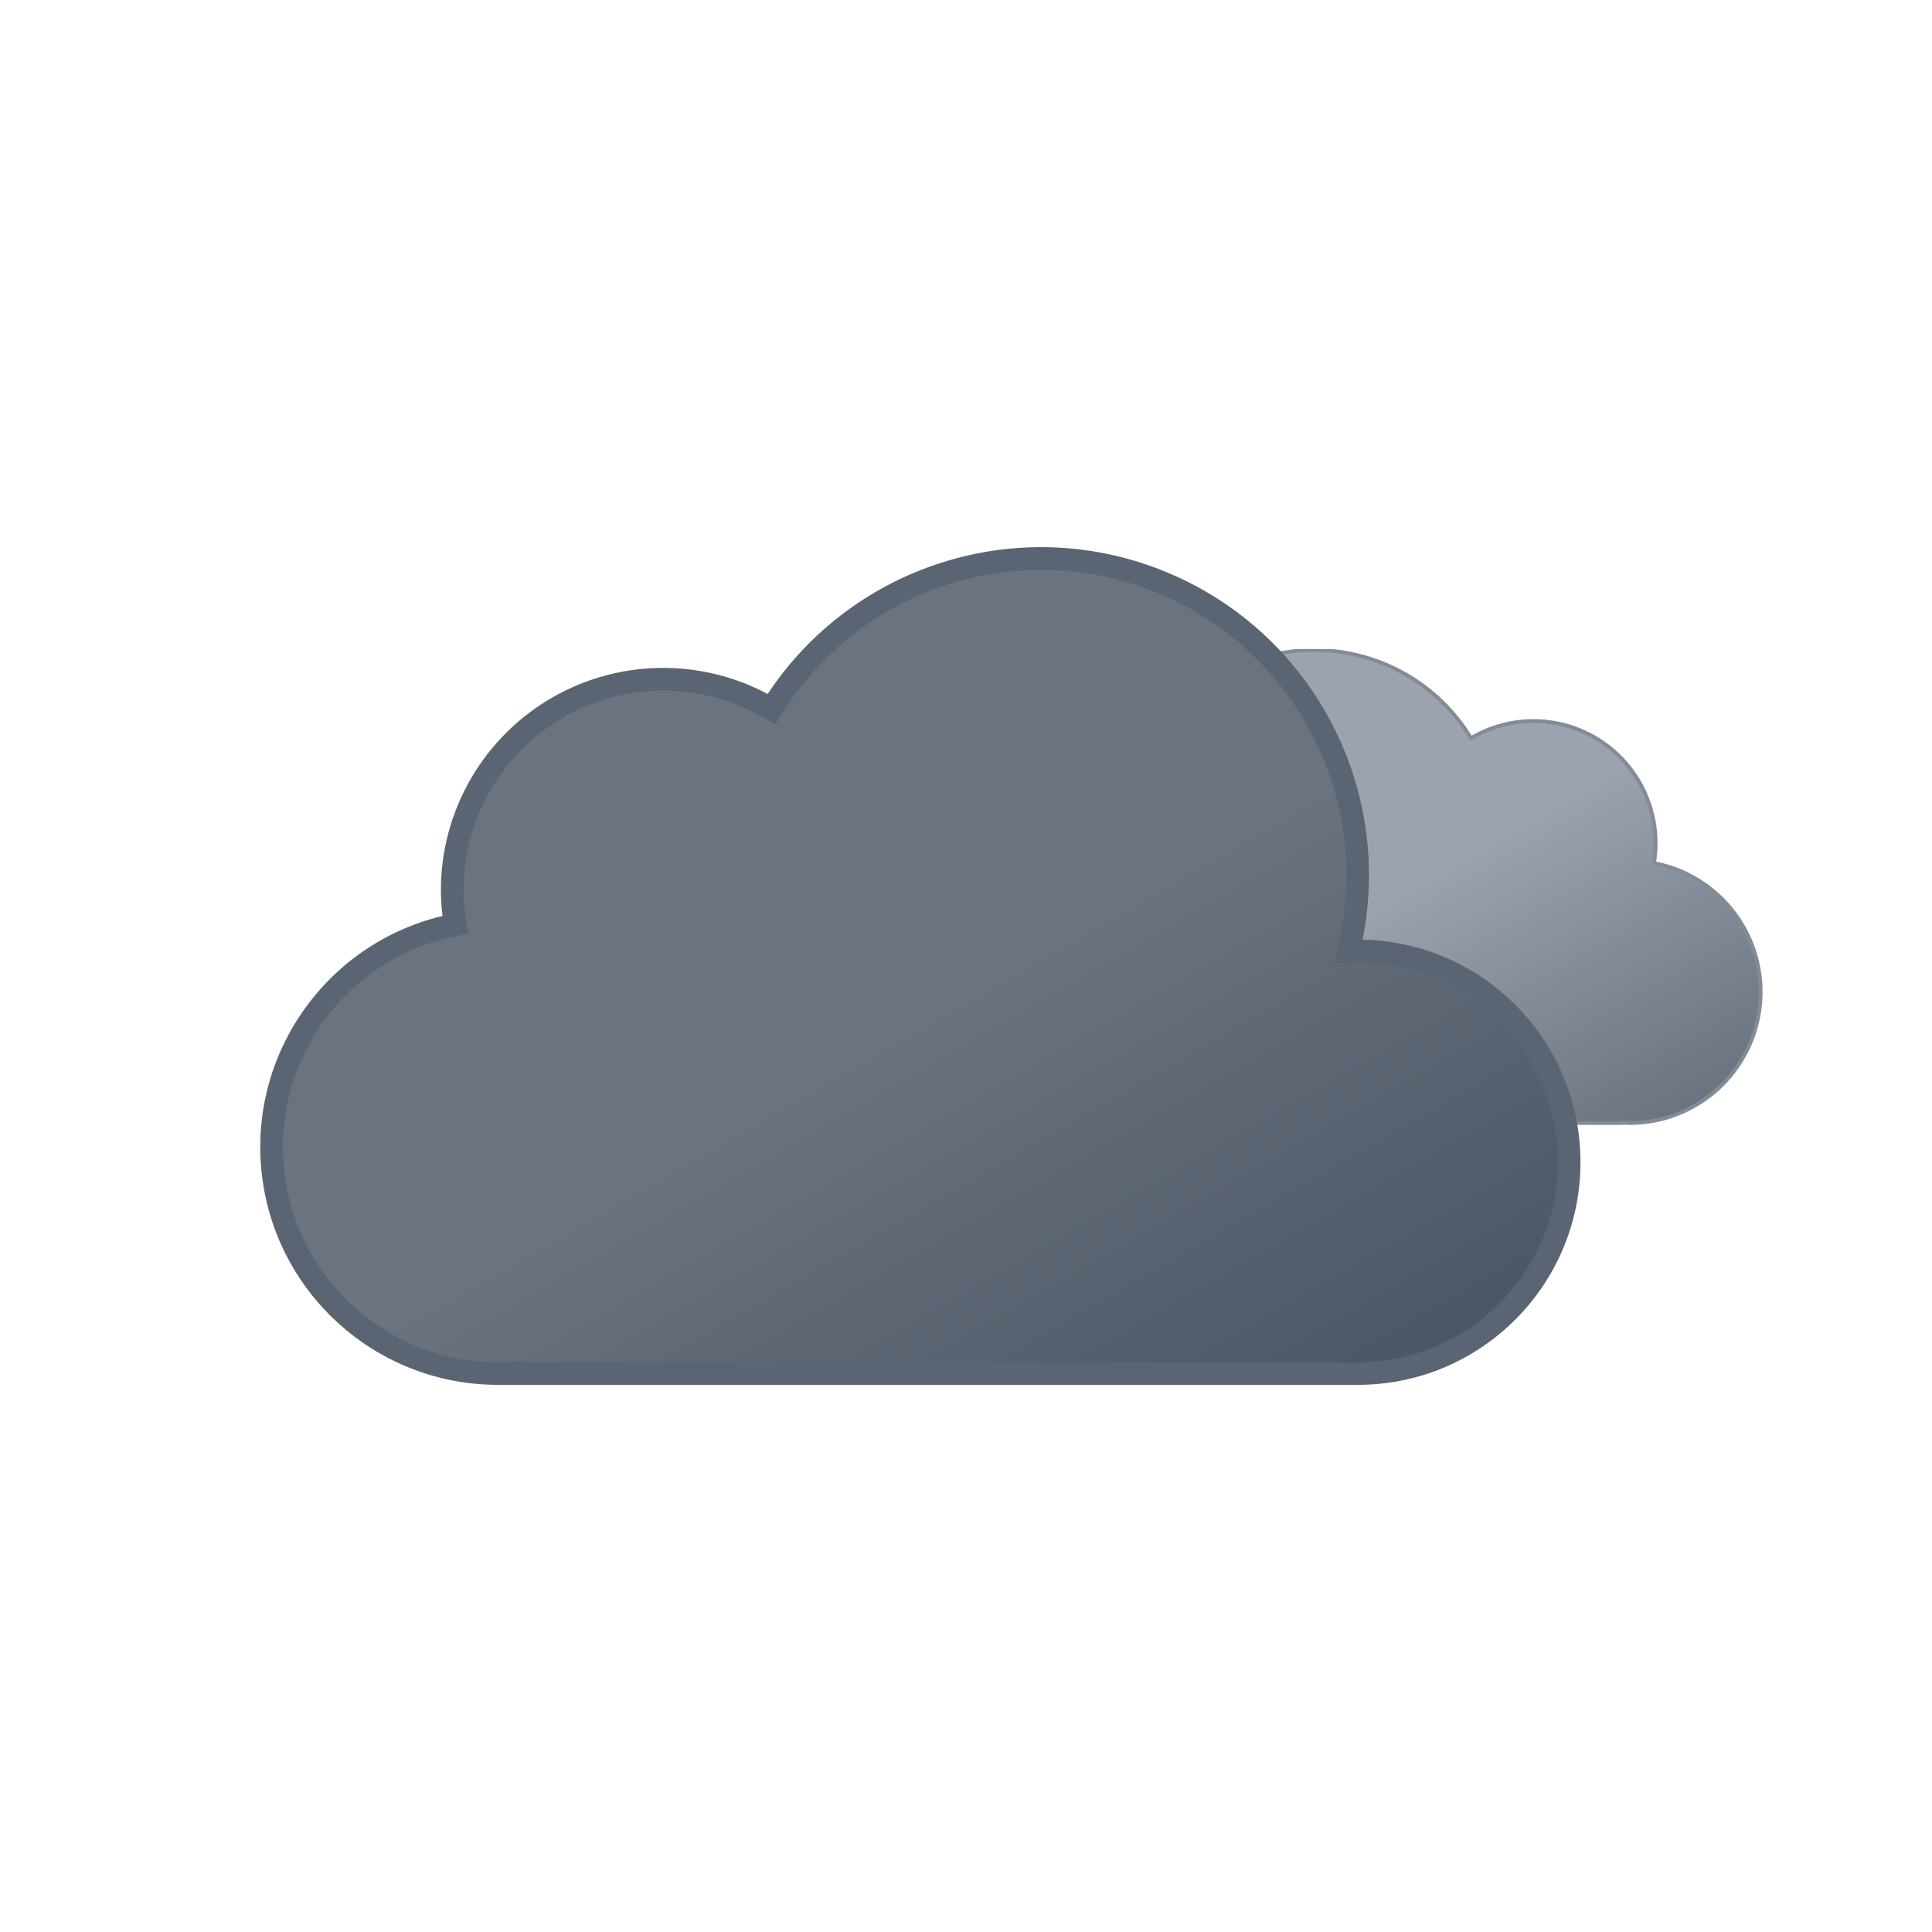
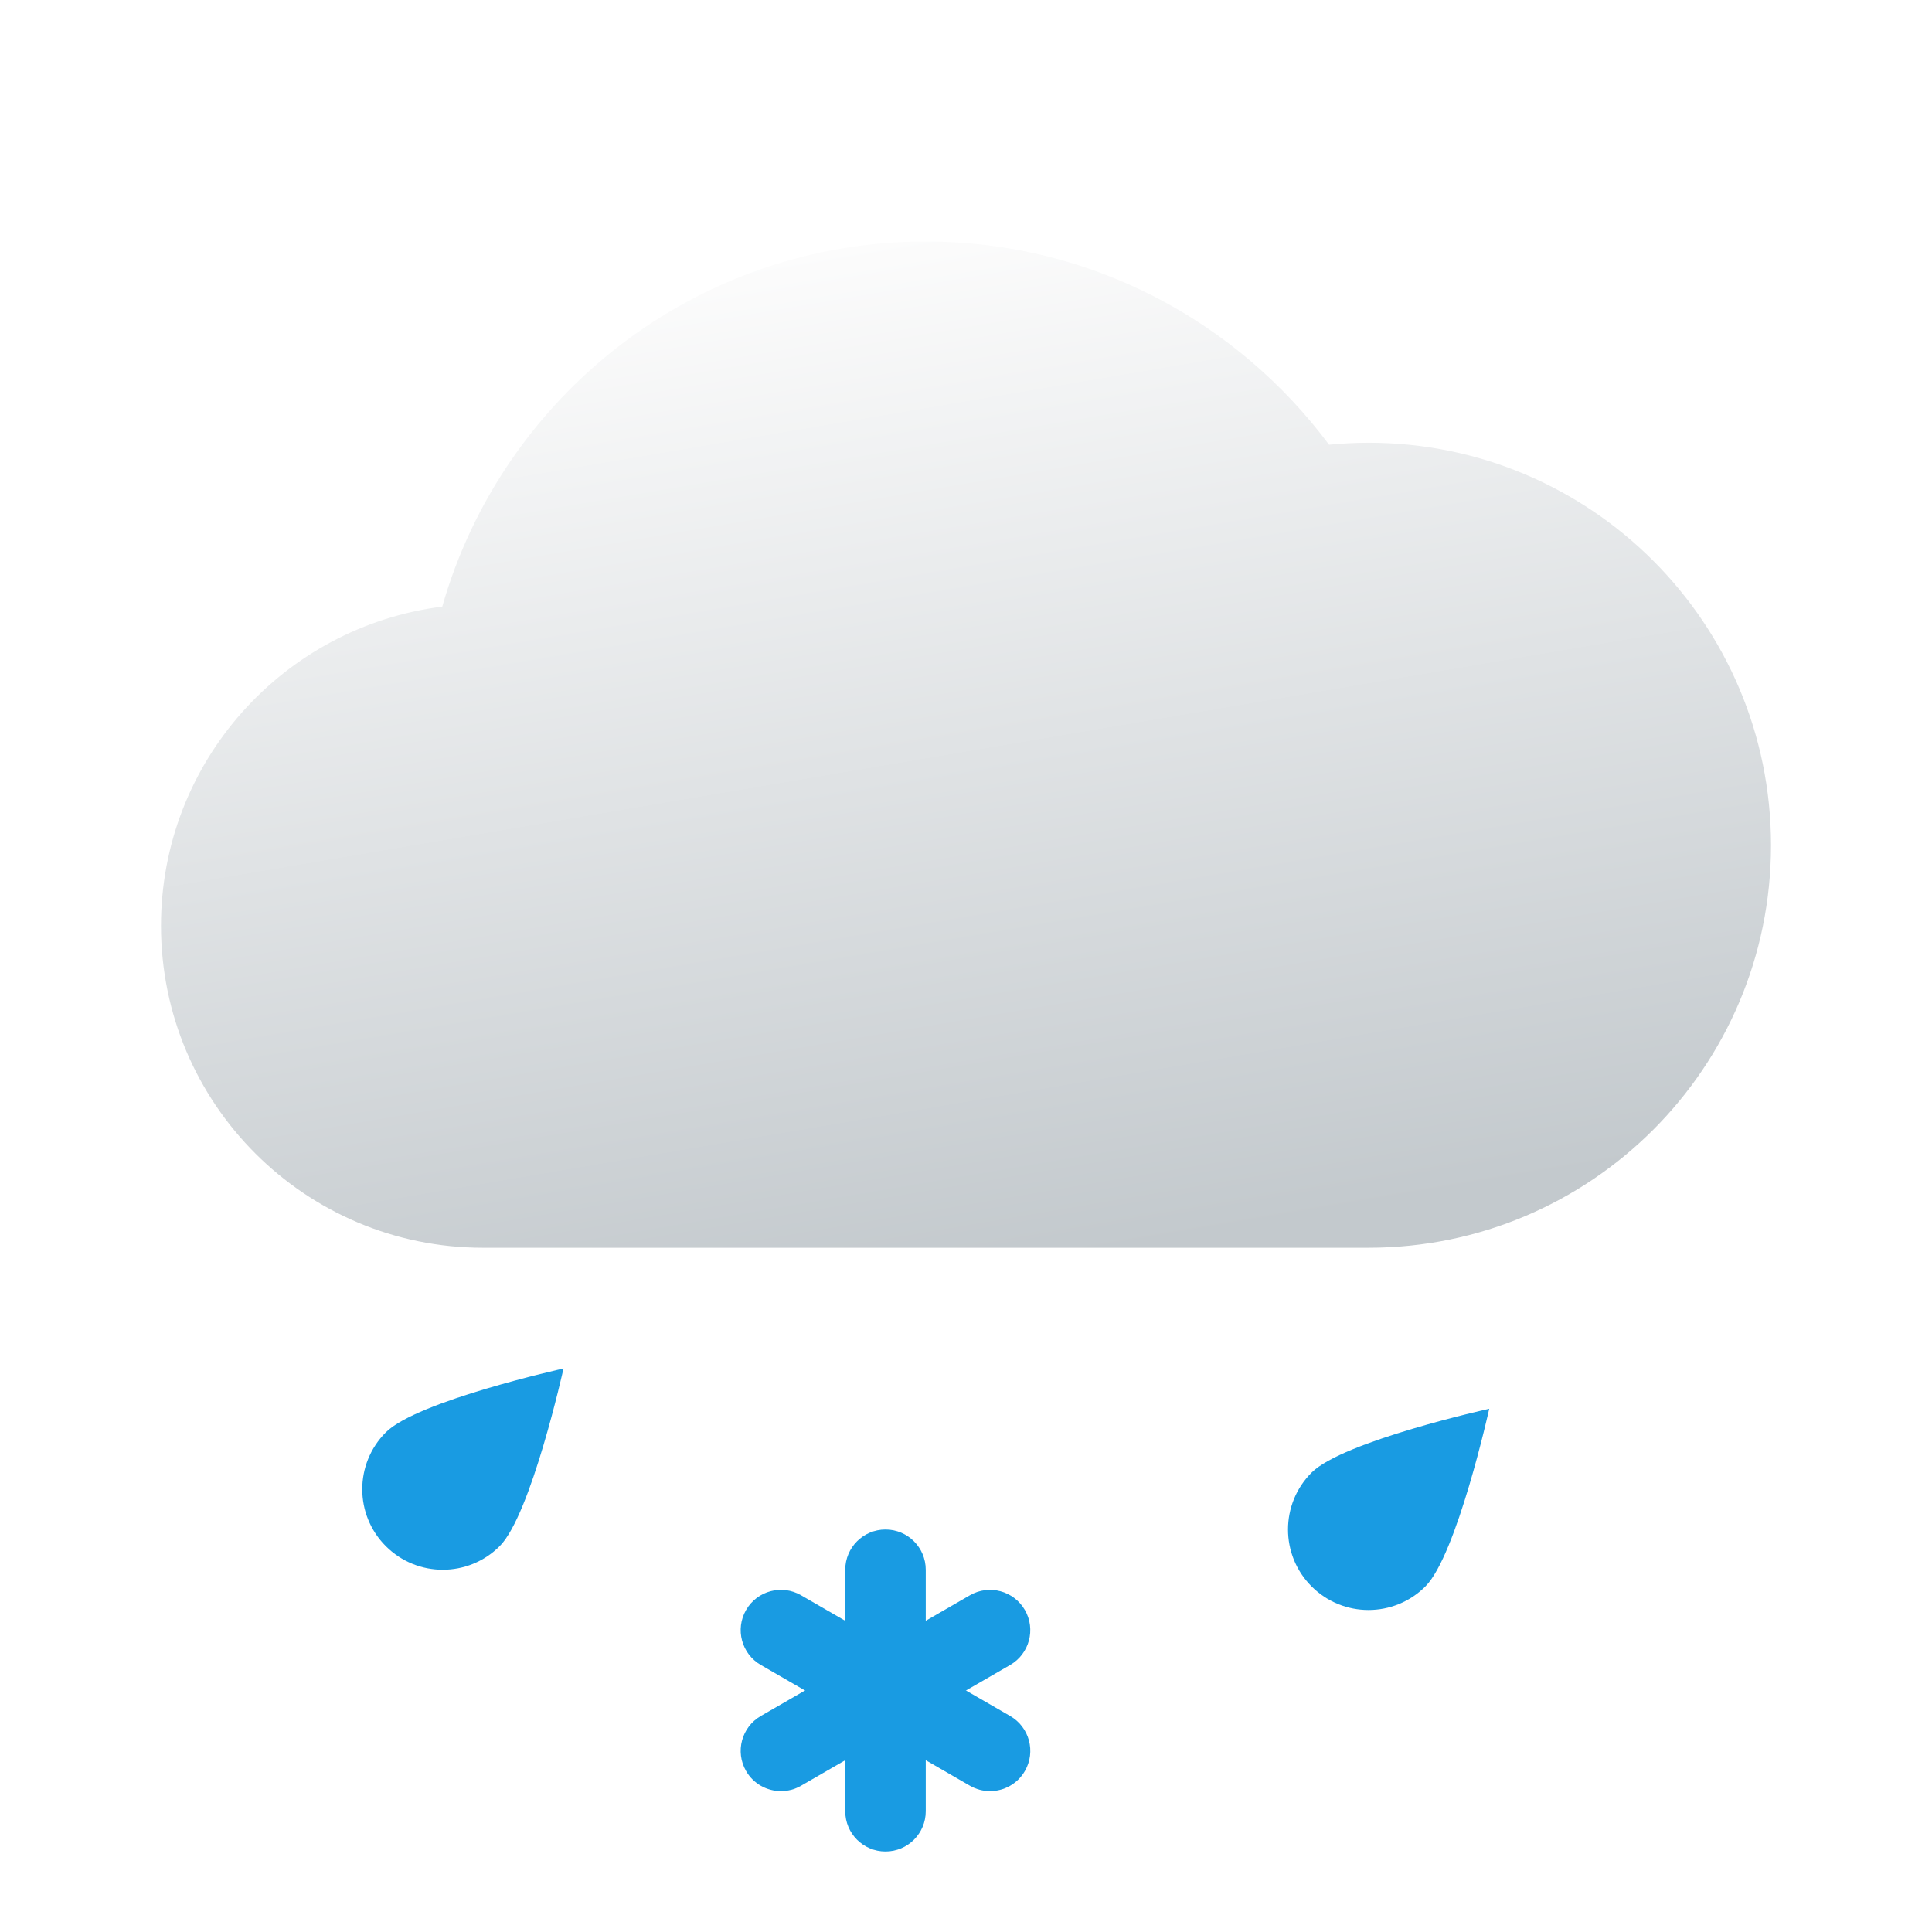
- <svg xmlns="http://www.w3.org/2000/svg" xmlns:xlink="http://www.w3.org/1999/xlink" viewBox="0 0 512 512">
-   <defs>
-     <linearGradient id="b" x1="52.74" y1="9.62" x2="133.36" y2="149.27" gradientUnits="userSpaceOnUse">
-       <stop offset="0" stop-color="#9ca3af" />
-       <stop offset=".45" stop-color="#9ca3af" />
-       <stop offset="1" stop-color="#6b7280" />
-     </linearGradient>
-     <linearGradient id="c" x1="99.45" y1="30.68" x2="232.64" y2="261.37" gradientUnits="userSpaceOnUse">
-       <stop offset="0" stop-color="#6b7280" />
-       <stop offset=".45" stop-color="#6b7280" />
-       <stop offset="1" stop-color="#4b5563" />
-     </linearGradient>
-     <linearGradient id="a" x1="11.38" y1="5.93" x2="32.82" y2="43.07" gradientUnits="userSpaceOnUse">
-       <stop offset="0" stop-color="#86c3db" />
-       <stop offset=".45" stop-color="#86c3db" />
-       <stop offset="1" stop-color="#5eafcf" />
-     </linearGradient>
-     <linearGradient id="k" x1="67.38" y1="5.93" x2="88.82" y2="43.07" xlink:href="#a" />
-     <linearGradient id="n" x1="123.38" y1="5.93" x2="144.82" y2="43.07" xlink:href="#a" />
-     <symbol id="e" viewBox="0 0 200.26 126.12">
-       <path d="M.5 93.18a32.44 32.44 0 0 0 32.44 32.44h129.75v-.12c.77 0 1.53.12 2.31.12a34.75 34.75 0 0 0 6.49-68.89A32.38 32.38 0 0 0 123 23.62a48.58 48.58 0 0 0-88.6 37.19c-.49 0-1-.07-1.46-.07A32.44 32.44 0 0 0 .5 93.18Z" stroke="#848b98" stroke-miterlimit="10" fill="url(#b)" />
-     </symbol>
-     <symbol id="f" viewBox="0 0 350 222">
-       <path d="M291 107c-.85 0-1.68.09-2.53.13A83.9 83.9 0 0 0 135.6 42.92 55.91 55.91 0 0 0 51 91a56.6 56.6 0 0 0 .8 9.08A60 60 0 0 0 63 219c1.35 0 2.67-.11 4-.2v.2h224a56 56 0 0 0 0-112Z" stroke="#5b6472" stroke-miterlimit="10" stroke-width="6" fill="url(#c)" />
-     </symbol>
-     <symbol id="q" viewBox="0 0 398 222" overflow="visible">
-       <use width="200.26" height="126.12" transform="translate(198 27)" xlink:href="#e">
-         <animateTransform attributeName="transform" additive="sum" type="translate" values="-9 0; 9 0; -9 0" dur="6s" repeatCount="indefinite" />
-       </use>
-       <use width="350" height="222" xlink:href="#f">
-         <animateTransform attributeName="transform" additive="sum" type="translate" values="-18 0; 18 0; -18 0" dur="6s" repeatCount="indefinite" />
-       </use>
-     </symbol>
-     <symbol id="r" viewBox="0 0 156.2 49" overflow="visible">
-       <g>
-         <path d="m41.67 31-5.78-3.3a13.74 13.74 0 0 0 0-6.47L41.67 18a4 4 0 0 0 1.49-5.46A4.08 4.08 0 0 0 37.62 11l-5.79 3.3a13.6 13.6 0 0 0-2.64-2 13.8 13.8 0 0 0-3-1.28V4.5a4.05 4.05 0 0 0-8.1 0v6.6a14.25 14.25 0 0 0-5.69 3.23L6.58 11A4.08 4.08 0 0 0 1 12.5 4 4 0 0 0 2.53 18l5.78 3.3a13.74 13.74 0 0 0 0 6.47L2.53 31A4 4 0 0 0 1 36.5a4.08 4.08 0 0 0 3.52 2 4 4 0 0 0 2-.54l5.79-3.3a13.6 13.6 0 0 0 2.64 2 13.8 13.8 0 0 0 3 1.27v6.57a4.05 4.05 0 0 0 8.1 0v-6.61a14.2 14.2 0 0 0 5.68-3.23L37.62 38a4 4 0 0 0 2 .54 4.08 4.08 0 0 0 3.52-2A4 4 0 0 0 41.67 31Zm-22.61-1.3a6 6 0 0 1-2.22-8.2 6.1 6.1 0 0 1 5.27-3 6.16 6.16 0 0 1 3 .8 6 6 0 0 1 2.22 8.2 6.12 6.12 0 0 1-8.27 2.2Z" stroke="#86c3db" stroke-miterlimit="10" fill="url(#a)" opacity="0">
-           <animateTransform attributeName="transform" additive="sum" type="rotate" values="0 24 24; 360 24 24" dur="6s" repeatCount="indefinite" />
-           <animate id="g" attributeName="opacity" values="0; 1; 1; 0" begin="0s; g.end+1s" dur="2s" keyTimes="0; .17; .83; 1" />
-         </path>
-         <animateTransform id="h" attributeName="transform" additive="sum" type="translate" values="0 -36; 0 92;" begin="0s; h.end+1s" dur="2s" />
-       </g>
-       <g>
-         <path d="m97.67 31-5.78-3.3a13.74 13.74 0 0 0 0-6.47L97.67 18a4 4 0 0 0 1.49-5.46A4.08 4.08 0 0 0 93.62 11l-5.79 3.3a13.6 13.6 0 0 0-2.64-2 13.8 13.8 0 0 0-3-1.28V4.5a4.05 4.05 0 0 0-8.1 0v6.6a14.25 14.25 0 0 0-5.69 3.23L62.58 11A4.08 4.08 0 0 0 57 12.5a4 4 0 0 0 1.53 5.5l5.78 3.3a13.74 13.74 0 0 0 0 6.47L58.53 31A4 4 0 0 0 57 36.5a4.08 4.08 0 0 0 3.52 2 4 4 0 0 0 2-.54l5.79-3.3a13.6 13.6 0 0 0 2.64 2 13.8 13.8 0 0 0 3 1.27v6.57a4.05 4.05 0 0 0 8.1 0v-6.61a14.2 14.2 0 0 0 5.68-3.23L93.62 38a4 4 0 0 0 2 .54 4.08 4.08 0 0 0 3.52-2A4 4 0 0 0 97.67 31Zm-22.61-1.3a6 6 0 0 1-2.22-8.2 6.1 6.1 0 0 1 5.27-3 6.16 6.16 0 0 1 3 .8 6 6 0 0 1 2.22 8.2 6.12 6.12 0 0 1-8.27 2.2Z" stroke="#86c3db" stroke-miterlimit="10" fill="url(#k)" opacity="0">
-           <animateTransform attributeName="transform" additive="sum" type="rotate" values="0 80 24; 360 80 24" dur="6s" repeatCount="indefinite" />
-           <animate id="l" attributeName="opacity" values="0; 1; 1; 0" begin="-.83s; l.end+1s" dur="2s" keyTimes="0; .17; .83; 1" />
-         </path>
-         <animateTransform id="m" attributeName="transform" additive="sum" type="translate" values="0 -36; 0 92;" begin="-.83s; m.end+1s" dur="2s" />
-       </g>
-       <g>
-         <path d="m153.67 31-5.78-3.3a13.74 13.74 0 0 0 0-6.47l5.78-3.23a4 4 0 0 0 1.49-5.46 4.08 4.08 0 0 0-5.54-1.54l-5.79 3.3a13.6 13.6 0 0 0-2.64-2 13.8 13.8 0 0 0-3-1.28V4.5a4.05 4.05 0 0 0-8.1 0v6.6a14.25 14.25 0 0 0-5.69 3.23L118.58 11a4.08 4.08 0 0 0-5.58 1.5 4 4 0 0 0 1.53 5.5l5.78 3.3a13.74 13.74 0 0 0 0 6.47L114.53 31a4 4 0 0 0-1.53 5.5 4.08 4.08 0 0 0 3.52 2 4 4 0 0 0 2-.54l5.79-3.3a13.6 13.6 0 0 0 2.64 2 13.8 13.8 0 0 0 3 1.27v6.57a4.05 4.05 0 0 0 8.1 0v-6.61a14.2 14.2 0 0 0 5.68-3.23l5.79 3.3a4 4 0 0 0 2 .54 4.08 4.08 0 0 0 3.52-2 4 4 0 0 0-1.37-5.5Zm-22.61-1.3a6 6 0 0 1-2.22-8.2 6.1 6.1 0 0 1 5.27-3 6.16 6.16 0 0 1 3 .8 6 6 0 0 1 2.22 8.2 6.12 6.12 0 0 1-8.27 2.2Z" stroke="#86c3db" stroke-miterlimit="10" fill="url(#n)" opacity="0">
-           <animateTransform attributeName="transform" additive="sum" type="rotate" values="0 136 24; 360 136 24" dur="6s" repeatCount="indefinite" />
-           <animate id="o" attributeName="opacity" values="0; 1; 1; 0" begin=".83s; o.end+1s" dur="2s" keyTimes="0; .17; .83; 1" />
-         </path>
-         <animateTransform id="p" attributeName="transform" additive="sum" type="translate" values="0 -36; 0 92;" begin=".83s; p.end+1s" dur="2s" />
-       </g>
-     </symbol>
-   </defs>
-   <use width="398" height="222" transform="translate(68.84 145)" xlink:href="#q" />
-   <use width="156.2" height="49" transform="translate(177.9 337.5)" xlink:href="#r" />
+ <svg xmlns="http://www.w3.org/2000/svg" width="auto" height="auto" viewBox="0 0 48 48">
+   <linearGradient id="CxREippoAM05Jj7lziINsa" x1="21.313" x2="25.618" y1="6.079" y2="31.448" gradientUnits="userSpaceOnUse">
+     <stop offset="0" stop-color="#fcfcfc" />
+     <stop offset="1" stop-color="#c3c9cd" />
+   </linearGradient>
+   <path fill="url(#CxREippoAM05Jj7lziINsa)" d="M34,11c-0.331,0-0.657,0.018-0.98,0.049C30.741,7.99,27.108,6,23,6c-5.713,0-10.52,3.837-12.012,9.071C7.049,15.569,4,18.925,4,23c0,4.418,3.582,8,8,8c1.818,0,20.107,0,22,0c5.523,0,10-4.477,10-10C44,15.477,39.523,11,34,11z" />
+   <path fill="#199be2" d="M35.414,39.414c-0.781,0.781-2.047,0.781-2.828,0c-0.781-0.781-0.781-2.047,0-2.828C33.367,35.805,37,35,37,35S36.195,38.633,35.414,39.414z" />
+   <path fill="#199be2" d="M12.414,38.414c-0.781,0.781-2.047,0.781-2.828,0c-0.781-0.781-0.781-2.047,0-2.828C10.367,34.805,14,34,14,34S13.195,37.633,12.414,38.414z" />
+   <path fill="#199be2" d="M22,46c-0.553,0-1-0.448-1-1v-6c0-0.552,0.447-1,1-1s1,0.448,1,1v6C23,45.552,22.553,46,22,46z" />
+   <path fill="#199be2" d="M19.403,44.5c-0.346,0-0.682-0.179-0.867-0.5c-0.276-0.478-0.112-1.09,0.366-1.366l5.195-3c0.477-0.276,1.089-0.113,1.366,0.366c0.276,0.478,0.112,1.09-0.366,1.366l-5.195,3C19.745,44.457,19.573,44.5,19.403,44.5z" />
+   <path fill="#199be2" d="M24.597,44.5c-0.17,0-0.342-0.043-0.499-0.134l-5.195-3C18.424,41.09,18.26,40.478,18.536,40c0.276-0.479,0.889-0.643,1.366-0.366l5.195,3c0.479,0.276,0.643,0.888,0.366,1.366C25.278,44.321,24.942,44.5,24.597,44.5z" />
</svg>
